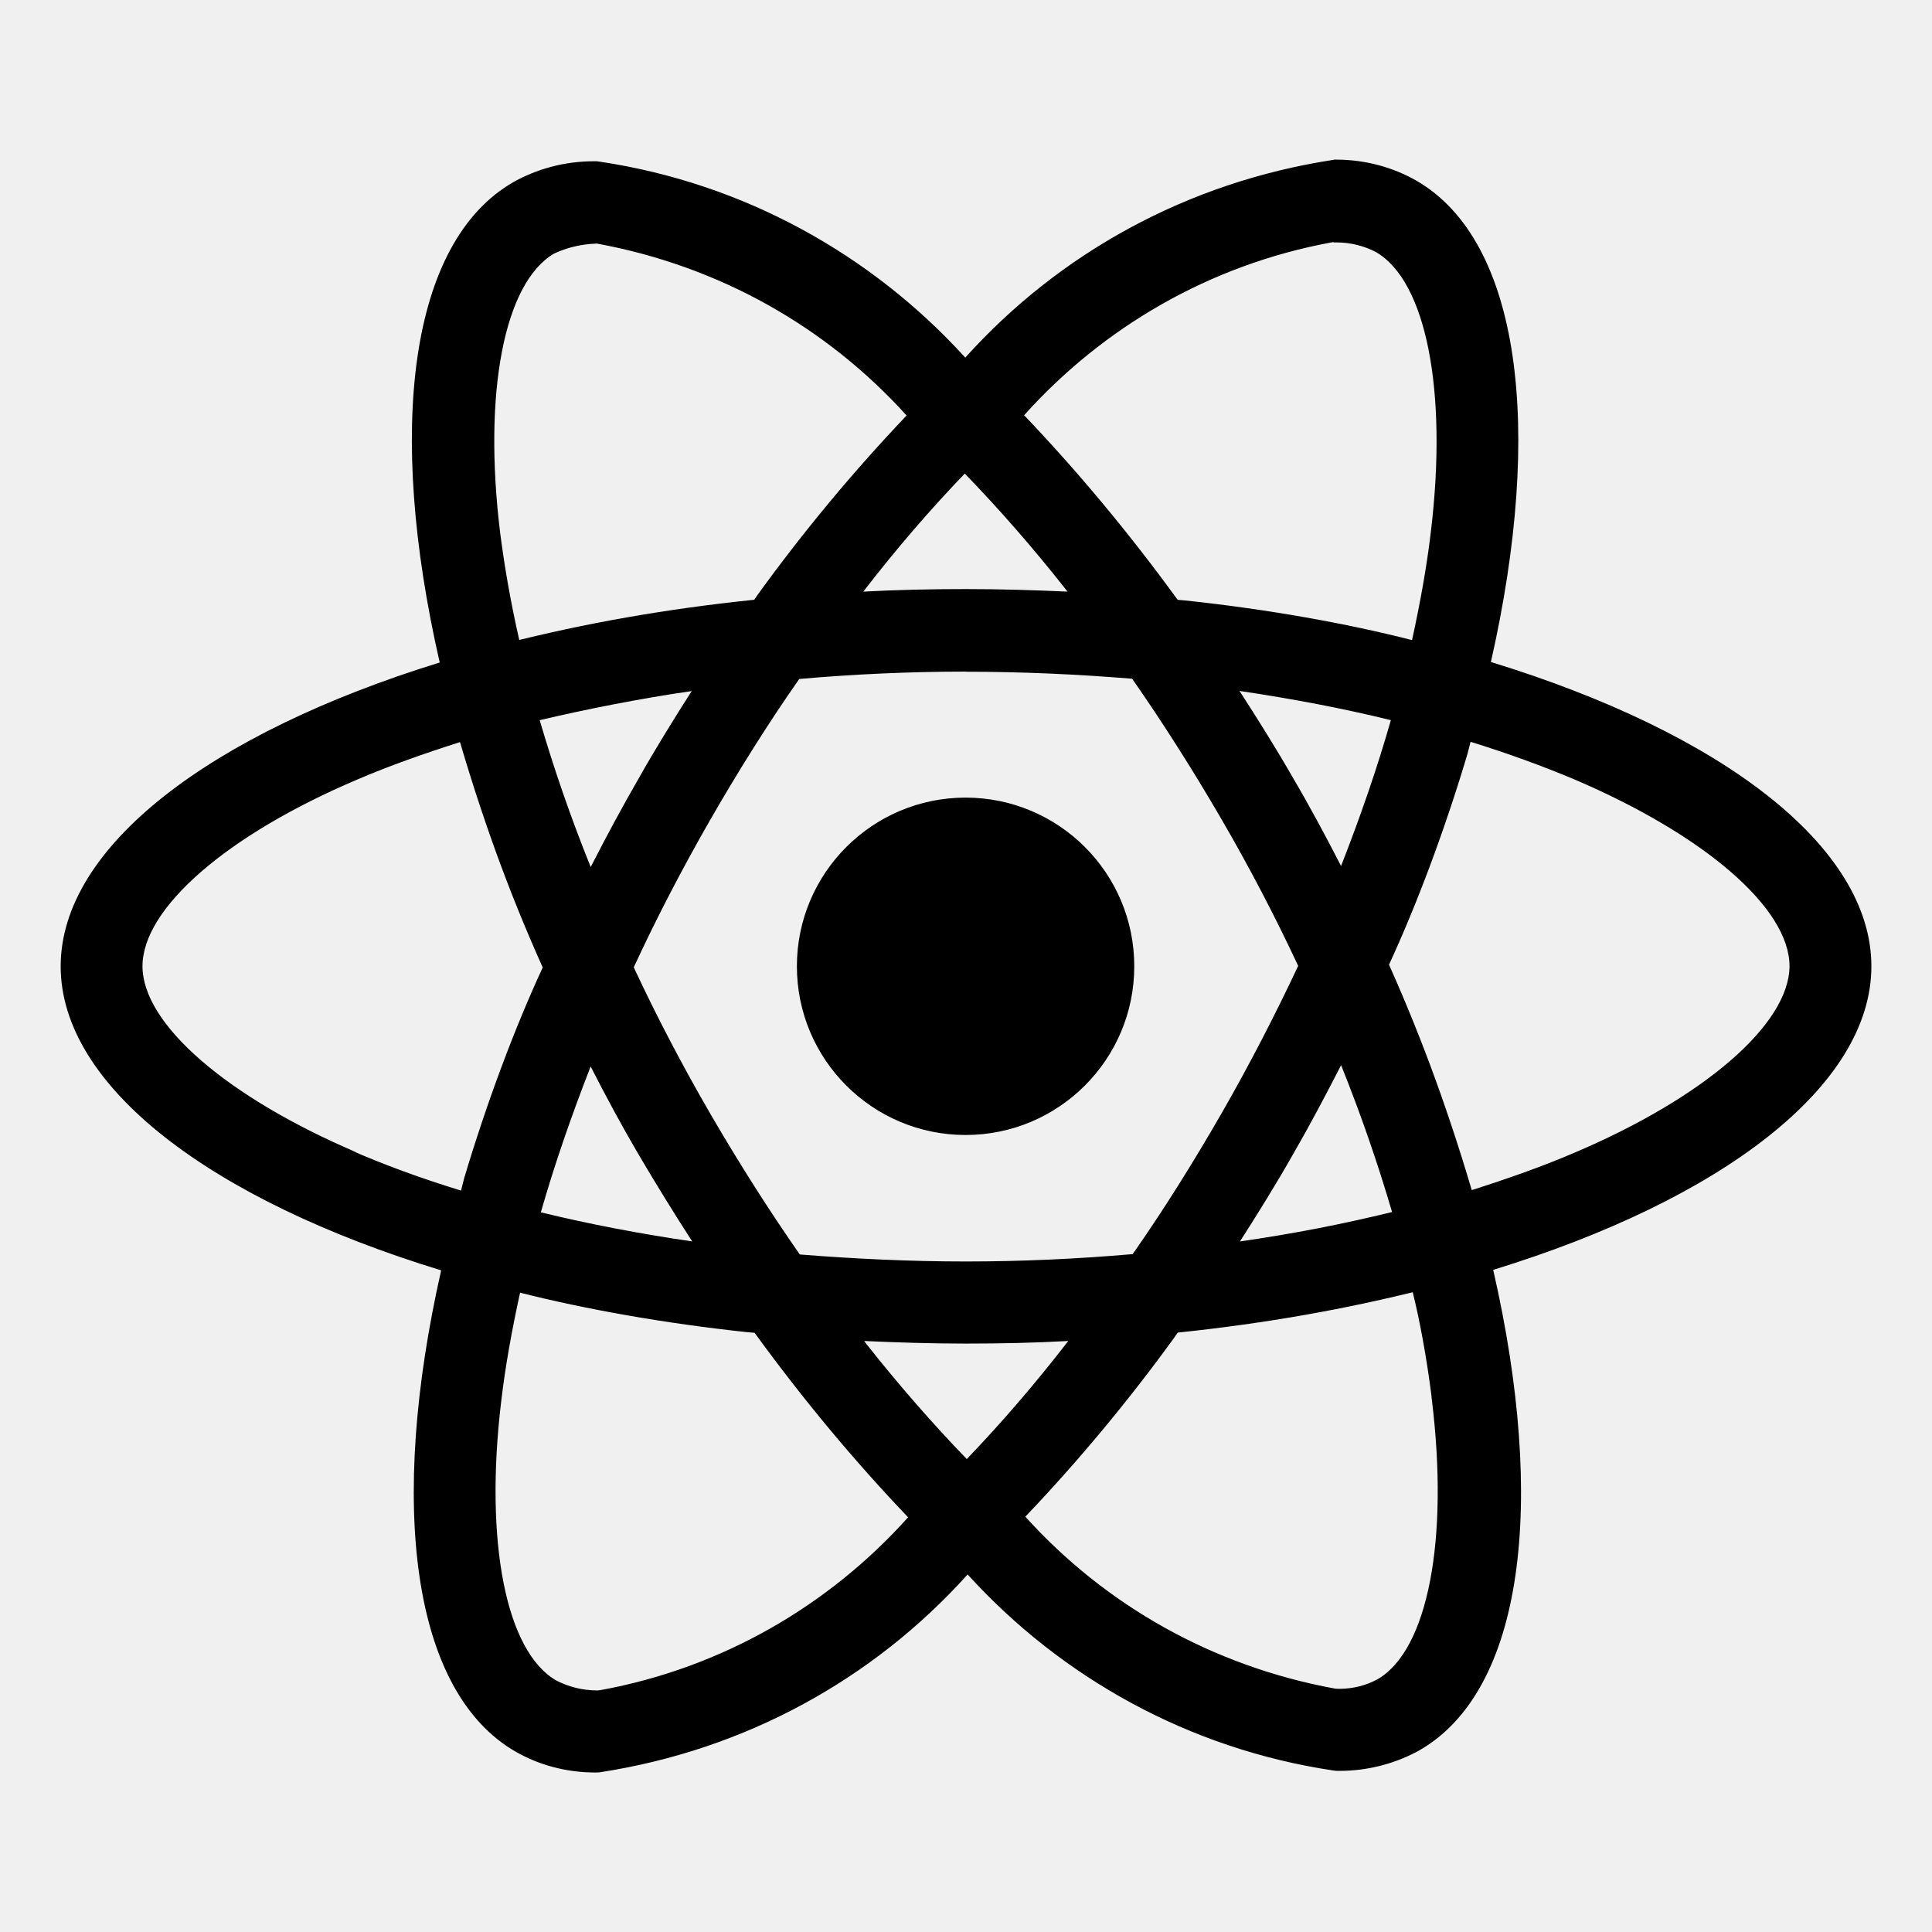
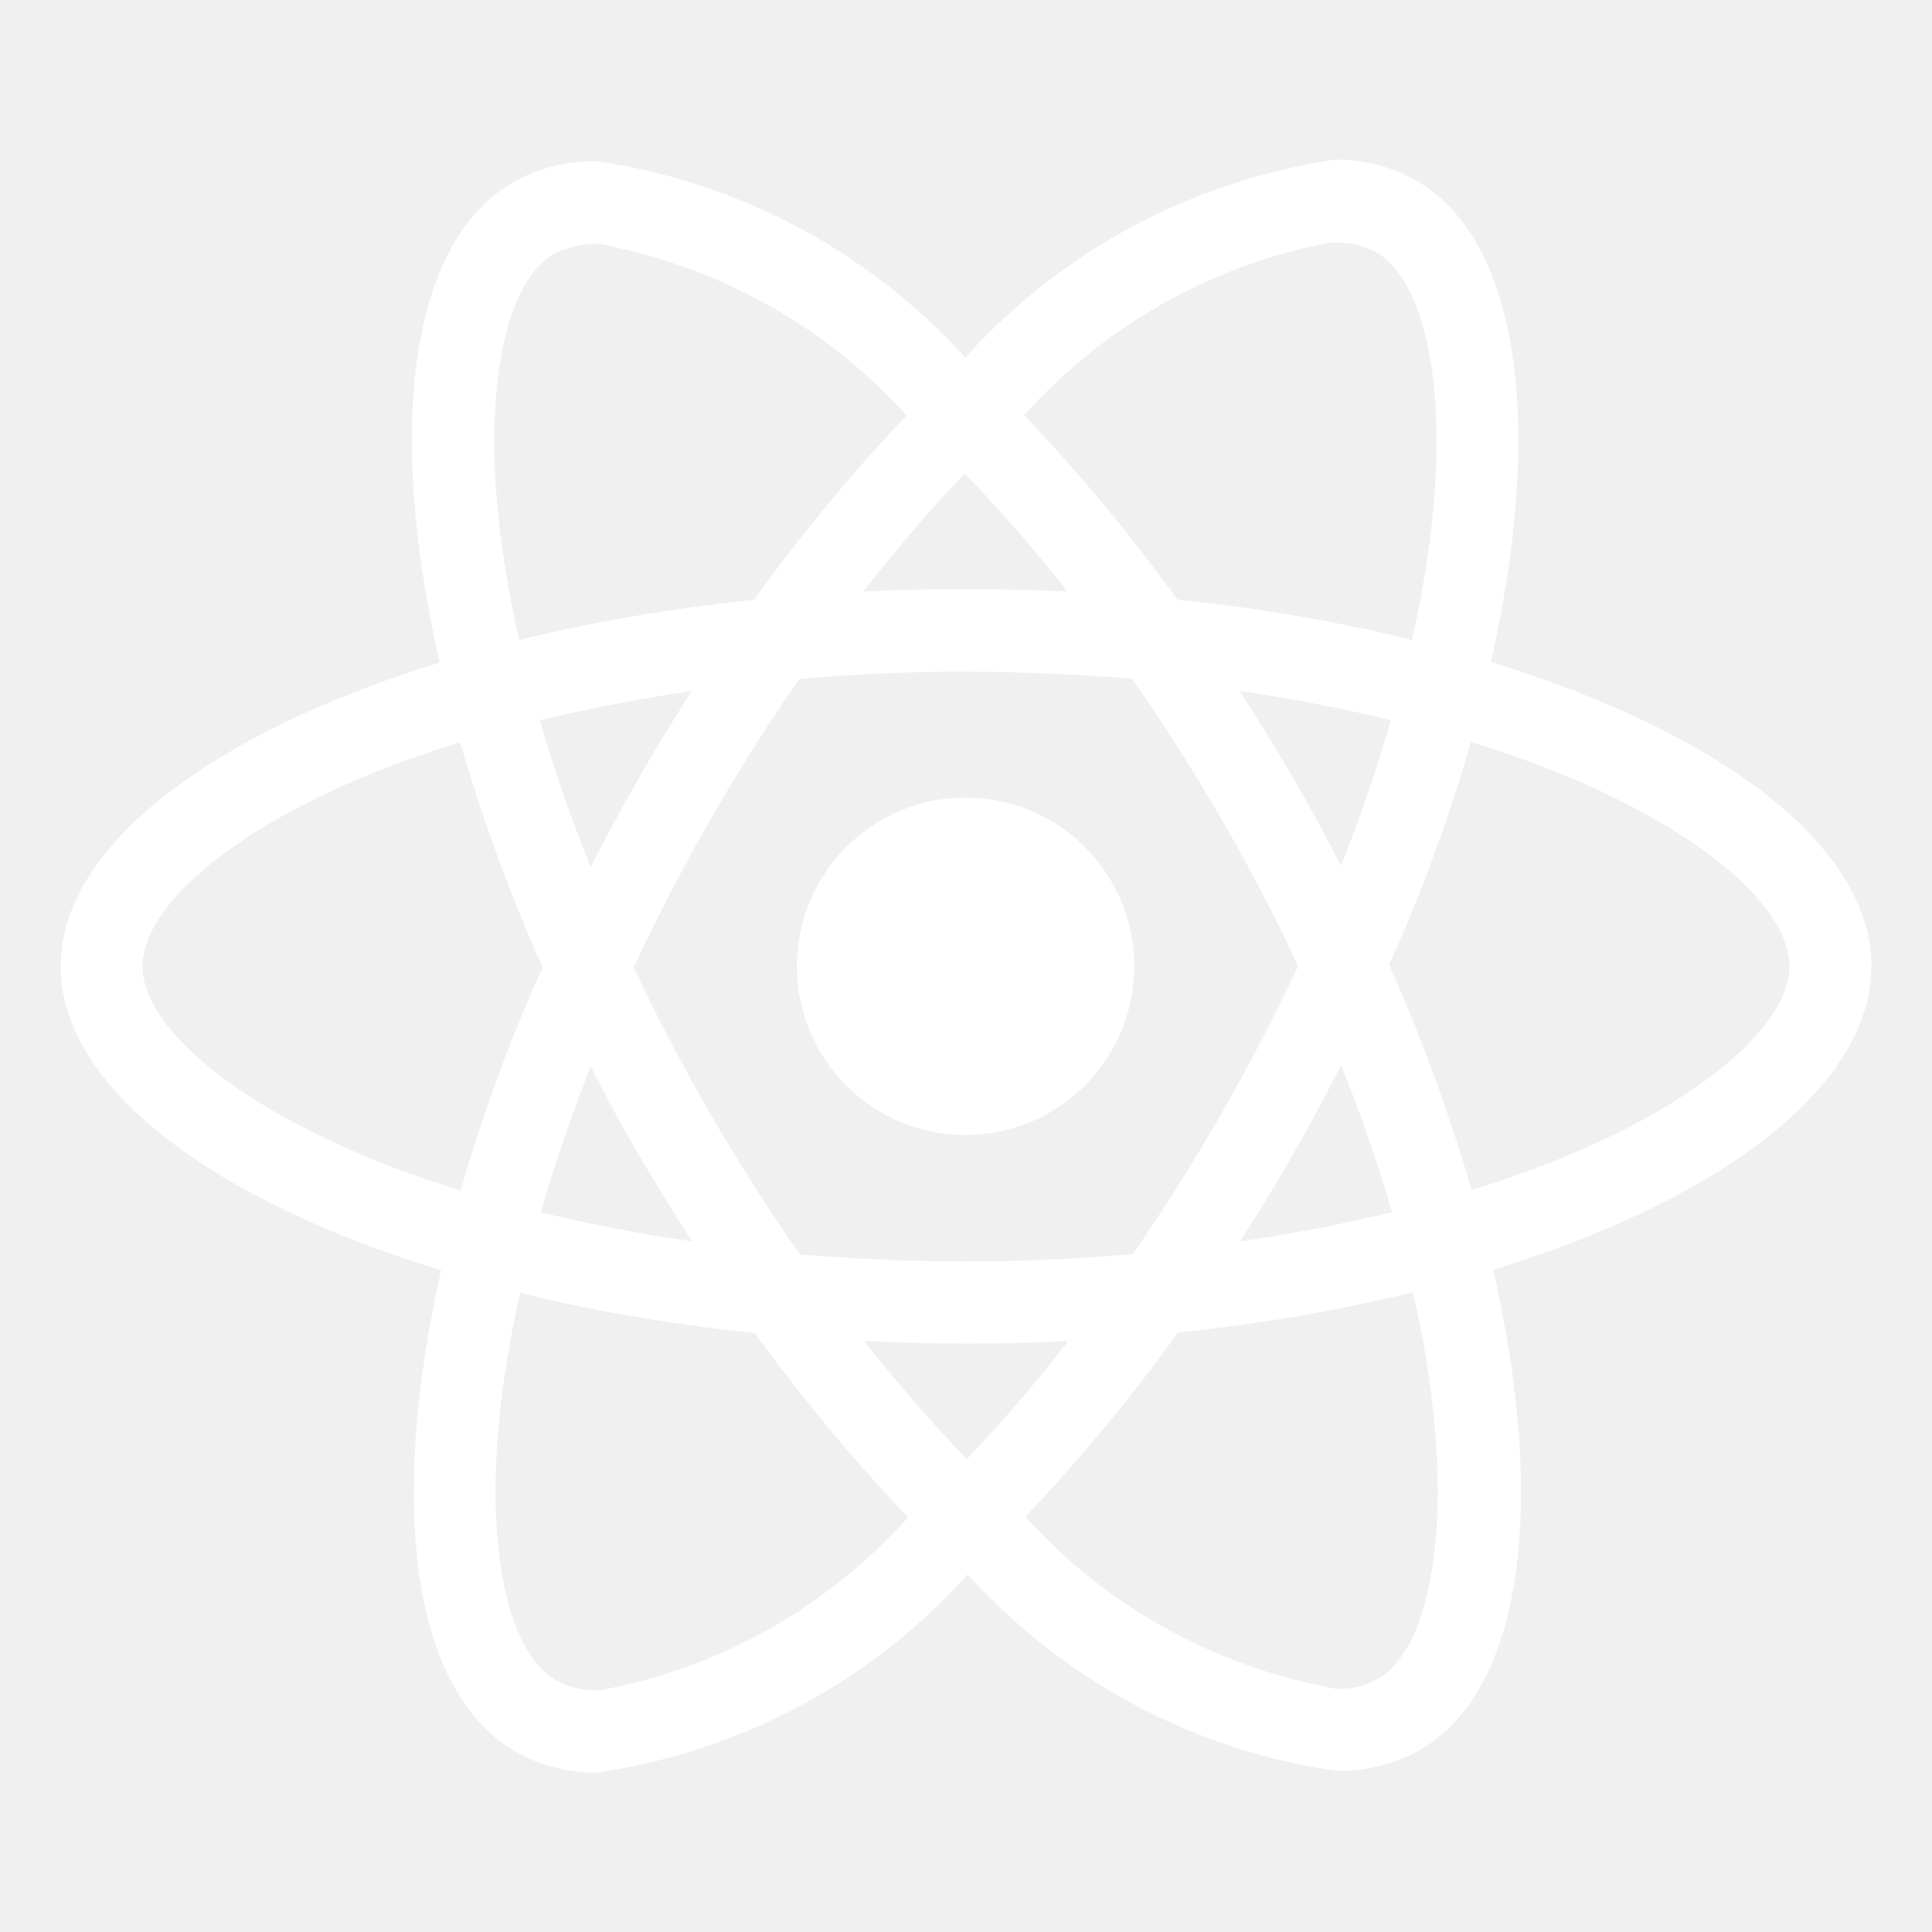
- <svg xmlns="http://www.w3.org/2000/svg" fill="#000000" width="800px" height="800px" viewBox="0 0 32 32" version="1.1">
-   <path d="M14.313 22.211c0.55 0.025 1.112 0.043 1.681 0.043 0.575 0 1.143-0.012 1.7-0.043-0.557 0.72-1.107 1.357-1.689 1.964l0.008-0.008c-0.579-0.6-1.135-1.238-1.659-1.902l-0.041-0.054zM8.615 21.411c1.083 0.275 2.404 0.509 3.752 0.653l0.131 0.011c0.825 1.133 1.659 2.13 2.554 3.068l-0.011-0.012c-1.311 1.463-3.080 2.491-5.081 2.86l-0.055 0.008c-0.004 0-0.008 0-0.012 0-0.248 0-0.482-0.061-0.687-0.169l0.008 0.004c-0.832-0.475-1.193-2.292-0.912-4.627 0.067-0.575 0.177-1.18 0.312-1.797zM23.398 21.398c0.118 0.474 0.229 1.078 0.308 1.692l0.009 0.086c0.287 2.334-0.067 4.149-0.892 4.634-0.184 0.102-0.404 0.162-0.638 0.162-0.023 0-0.046-0.001-0.069-0.002l0.003 0c-2.053-0.375-3.821-1.396-5.129-2.841l-0.007-0.008c0.879-0.923 1.707-1.918 2.466-2.965l0.058-0.084c1.476-0.154 2.799-0.392 4.088-0.717l-0.197 0.042zM9.784 17.666c0.25 0.49 0.512 0.978 0.8 1.468q0.431 0.731 0.881 1.428c-0.868-0.127-1.706-0.287-2.507-0.482 0.225-0.787 0.507-1.602 0.825-2.416zM22.212 17.641c0.331 0.821 0.612 1.64 0.845 2.434-0.8 0.196-1.645 0.362-2.519 0.487 0.3-0.469 0.6-0.952 0.881-1.447 0.281-0.487 0.544-0.985 0.795-1.475zM7.619 12.292c0.436 1.478 0.904 2.714 1.449 3.906l-0.075-0.182c-0.466 1.005-0.927 2.234-1.305 3.499l-0.052 0.205c-0.706-0.217-1.274-0.43-1.827-0.669l0.115 0.044c-2.164-0.921-3.564-2.132-3.564-3.092s1.4-2.177 3.564-3.094c0.525-0.225 1.1-0.428 1.694-0.617zM24.358 12.287c0.605 0.187 1.18 0.396 1.718 0.622 2.164 0.925 3.564 2.134 3.564 3.094-0.006 0.96-1.406 2.174-3.57 3.093-0.525 0.225-1.1 0.427-1.693 0.616-0.44-1.483-0.908-2.718-1.451-3.912l0.076 0.188c0.464-1.004 0.926-2.233 1.303-3.498l0.053-0.206zM20.53 11.444c0.869 0.129 1.706 0.287 2.507 0.484-0.225 0.79-0.506 1.602-0.825 2.416-0.25-0.487-0.512-0.978-0.8-1.467-0.281-0.49-0.581-0.967-0.881-1.432zM11.458 11.444c-0.3 0.471-0.6 0.953-0.88 1.45-0.281 0.487-0.544 0.977-0.794 1.467-0.331-0.82-0.612-1.637-0.845-2.433 0.8-0.187 1.643-0.354 2.518-0.482zM16 11.126c0.925 0 1.846 0.042 2.752 0.116q0.761 1.091 1.478 2.324 0.697 1.2 1.272 2.432c-0.385 0.819-0.807 1.637-1.266 2.437-0.475 0.825-0.966 1.61-1.475 2.337-0.91 0.079-1.832 0.122-2.762 0.122-0.925 0-1.846-0.044-2.752-0.116-0.507-0.727-1.002-1.505-1.478-2.324q-0.697-1.2-1.272-2.432c0.379-0.821 0.807-1.641 1.266-2.442 0.475-0.825 0.966-1.607 1.475-2.334 0.91-0.080 1.832-0.122 2.762-0.122zM15.981 7.845c0.58 0.6 1.136 1.237 1.659 1.901l0.040 0.053c-0.55-0.025-1.112-0.042-1.681-0.042-0.575 0-1.143 0.012-1.7 0.042 0.556-0.72 1.106-1.357 1.689-1.964l-0.008 0.008zM9.88 4.033c2.053 0.376 3.82 1.397 5.129 2.841l0.007 0.008c-0.879 0.924-1.707 1.919-2.466 2.968l-0.058 0.084c-1.475 0.153-2.798 0.389-4.086 0.714l0.196-0.042c-0.14-0.612-0.244-1.205-0.317-1.774-0.287-2.334 0.067-4.149 0.892-4.632 0.206-0.097 0.447-0.157 0.701-0.165l0.003-0zM22.090 4.008v0.008c0.013-0 0.028-0.001 0.044-0.001 0.239 0 0.464 0.059 0.662 0.163l-0.008-0.004c0.832 0.477 1.193 2.293 0.912 4.629-0.067 0.575-0.177 1.181-0.312 1.799-1.085-0.278-2.406-0.513-3.754-0.656l-0.128-0.011c-0.826-1.134-1.66-2.131-2.555-3.070l0.012 0.012c1.311-1.46 3.077-2.488 5.074-2.859l0.056-0.009zM22.096 2.646c-2.442 0.371-4.556 1.557-6.1 3.268l-0.008 0.009c-1.555-1.71-3.669-2.888-6.051-3.245l-0.056-0.007c-0.013-0-0.029-0-0.045-0-0.491 0-0.952 0.129-1.351 0.355l0.014-0.007c-1.718 0.991-2.103 4.079-1.216 7.954-3.804 1.175-6.278 3.053-6.278 5.032 0 1.987 2.487 3.87 6.302 5.036-0.88 3.89-0.487 6.983 1.235 7.973 0.378 0.217 0.832 0.344 1.315 0.344 0.022 0 0.044-0 0.065-0.001l-0.003 0c2.442-0.371 4.556-1.558 6.1-3.27l0.008-0.009c1.555 1.711 3.669 2.889 6.051 3.246l0.056 0.007c0.015 0 0.034 0 0.052 0 0.488 0 0.947-0.128 1.344-0.351l-0.014 0.007c1.717-0.99 2.103-4.078 1.216-7.954 3.79-1.165 6.264-3.047 6.264-5.029 0-1.987-2.487-3.87-6.302-5.039 0.88-3.886 0.487-6.982-1.235-7.973-0.382-0.219-0.84-0.348-1.328-0.348-0.013 0-0.026 0-0.039 0l0.002-0zM18.787 16.005c0 1.543-1.251 2.794-2.794 2.794s-2.794-1.251-2.794-2.794c0-1.543 1.251-2.794 2.794-2.794 0.772 0 1.47 0.313 1.976 0.818v0c0.506 0.506 0.818 1.204 0.818 1.976 0 0 0 0 0 0v0z" />
+ <svg xmlns="http://www.w3.org/2000/svg" fill="#000000" width="32" height="32" version="1.1">
+   <rect id="backgroundrect" width="100%" height="100%" x="0" y="0" fill="none" stroke="none" />
+   <g class="currentLayer" style="">
+     <path d="M14.313 22.211c0.55 0.025 1.112 0.043 1.681 0.043 0.575 0 1.143-0.012 1.7-0.043-0.557 0.72-1.107 1.357-1.689 1.964l0.008-0.008c-0.579-0.6-1.135-1.238-1.659-1.902l-0.041-0.054zM8.615 21.411c1.083 0.275 2.404 0.509 3.752 0.653l0.131 0.011c0.825 1.133 1.659 2.13 2.554 3.068l-0.011-0.012c-1.311 1.463-3.080 2.491-5.081 2.86l-0.055 0.008c-0.004 0-0.008 0-0.012 0-0.248 0-0.482-0.061-0.687-0.169l0.008 0.004c-0.832-0.475-1.193-2.292-0.912-4.627 0.067-0.575 0.177-1.18 0.312-1.797zM23.398 21.398c0.118 0.474 0.229 1.078 0.308 1.692l0.009 0.086c0.287 2.334-0.067 4.149-0.892 4.634-0.184 0.102-0.404 0.162-0.638 0.162-0.023 0-0.046-0.001-0.069-0.002l0.003 0c-2.053-0.375-3.821-1.396-5.129-2.841l-0.007-0.008c0.879-0.923 1.707-1.918 2.466-2.965l0.058-0.084c1.476-0.154 2.799-0.392 4.088-0.717l-0.197 0.042zM9.784 17.666c0.25 0.49 0.512 0.978 0.8 1.468q0.431 0.731 0.881 1.428c-0.868-0.127-1.706-0.287-2.507-0.482 0.225-0.787 0.507-1.602 0.825-2.416zM22.212 17.641c0.331 0.821 0.612 1.64 0.845 2.434-0.8 0.196-1.645 0.362-2.519 0.487 0.3-0.469 0.6-0.952 0.881-1.447 0.281-0.487 0.544-0.985 0.795-1.475zM7.619 12.292c0.436 1.478 0.904 2.714 1.449 3.906l-0.075-0.182c-0.466 1.005-0.927 2.234-1.305 3.499l-0.052 0.205c-0.706-0.217-1.274-0.43-1.827-0.669l0.115 0.044c-2.164-0.921-3.564-2.132-3.564-3.092s1.4-2.177 3.564-3.094c0.525-0.225 1.1-0.428 1.694-0.617zM24.358 12.287c0.605 0.187 1.18 0.396 1.718 0.622 2.164 0.925 3.564 2.134 3.564 3.094-0.006 0.96-1.406 2.174-3.57 3.093-0.525 0.225-1.1 0.427-1.693 0.616-0.44-1.483-0.908-2.718-1.451-3.912l0.076 0.188c0.464-1.004 0.926-2.233 1.303-3.498l0.053-0.206zM20.53 11.444c0.869 0.129 1.706 0.287 2.507 0.484-0.225 0.79-0.506 1.602-0.825 2.416-0.25-0.487-0.512-0.978-0.8-1.467-0.281-0.49-0.581-0.967-0.881-1.432zM11.458 11.444c-0.3 0.471-0.6 0.953-0.88 1.45-0.281 0.487-0.544 0.977-0.794 1.467-0.331-0.82-0.612-1.637-0.845-2.433 0.8-0.187 1.643-0.354 2.518-0.482zM16 11.126c0.925 0 1.846 0.042 2.752 0.116q0.761 1.091 1.478 2.324 0.697 1.2 1.272 2.432c-0.385 0.819-0.807 1.637-1.266 2.437-0.475 0.825-0.966 1.61-1.475 2.337-0.91 0.079-1.832 0.122-2.762 0.122-0.925 0-1.846-0.044-2.752-0.116-0.507-0.727-1.002-1.505-1.478-2.324q-0.697-1.2-1.272-2.432c0.379-0.821 0.807-1.641 1.266-2.442 0.475-0.825 0.966-1.607 1.475-2.334 0.91-0.080 1.832-0.122 2.762-0.122zM15.981 7.845c0.58 0.6 1.136 1.237 1.659 1.901l0.040 0.053c-0.55-0.025-1.112-0.042-1.681-0.042-0.575 0-1.143 0.012-1.7 0.042 0.556-0.72 1.106-1.357 1.689-1.964l-0.008 0.008zM9.88 4.033c2.053 0.376 3.82 1.397 5.129 2.841l0.007 0.008c-0.879 0.924-1.707 1.919-2.466 2.968l-0.058 0.084c-1.475 0.153-2.798 0.389-4.086 0.714l0.196-0.042c-0.14-0.612-0.244-1.205-0.317-1.774-0.287-2.334 0.067-4.149 0.892-4.632 0.206-0.097 0.447-0.157 0.701-0.165l0.003-0zM22.090 4.008v0.008c0.013-0 0.028-0.001 0.044-0.001 0.239 0 0.464 0.059 0.662 0.163l-0.008-0.004c0.832 0.477 1.193 2.293 0.912 4.629-0.067 0.575-0.177 1.181-0.312 1.799-1.085-0.278-2.406-0.513-3.754-0.656l-0.128-0.011c-0.826-1.134-1.66-2.131-2.555-3.070l0.012 0.012c1.311-1.46 3.077-2.488 5.074-2.859l0.056-0.009zM22.096 2.646c-2.442 0.371-4.556 1.557-6.1 3.268l-0.008 0.009c-1.555-1.71-3.669-2.888-6.051-3.245l-0.056-0.007c-0.013-0-0.029-0-0.045-0-0.491 0-0.952 0.129-1.351 0.355l0.014-0.007c-1.718 0.991-2.103 4.079-1.216 7.954-3.804 1.175-6.278 3.053-6.278 5.032 0 1.987 2.487 3.87 6.302 5.036-0.88 3.89-0.487 6.983 1.235 7.973 0.378 0.217 0.832 0.344 1.315 0.344 0.022 0 0.044-0 0.065-0.001l-0.003 0c2.442-0.371 4.556-1.558 6.1-3.27l0.008-0.009c1.555 1.711 3.669 2.889 6.051 3.246l0.056 0.007c0.015 0 0.034 0 0.052 0 0.488 0 0.947-0.128 1.344-0.351l-0.014 0.007c1.717-0.99 2.103-4.078 1.216-7.954 3.79-1.165 6.264-3.047 6.264-5.029 0-1.987-2.487-3.87-6.302-5.039 0.88-3.886 0.487-6.982-1.235-7.973-0.382-0.219-0.84-0.348-1.328-0.348-0.013 0-0.026 0-0.039 0l0.002-0zM18.787 16.005c0 1.543-1.251 2.794-2.794 2.794s-2.794-1.251-2.794-2.794c0-1.543 1.251-2.794 2.794-2.794 0.772 0 1.47 0.313 1.976 0.818v0c0.506 0.506 0.818 1.204 0.818 1.976 0 0 0 0 0 0v0z" id="svg_1" class="selected" fill="#ffffff" fill-opacity="1" />
+   </g>
</svg>
